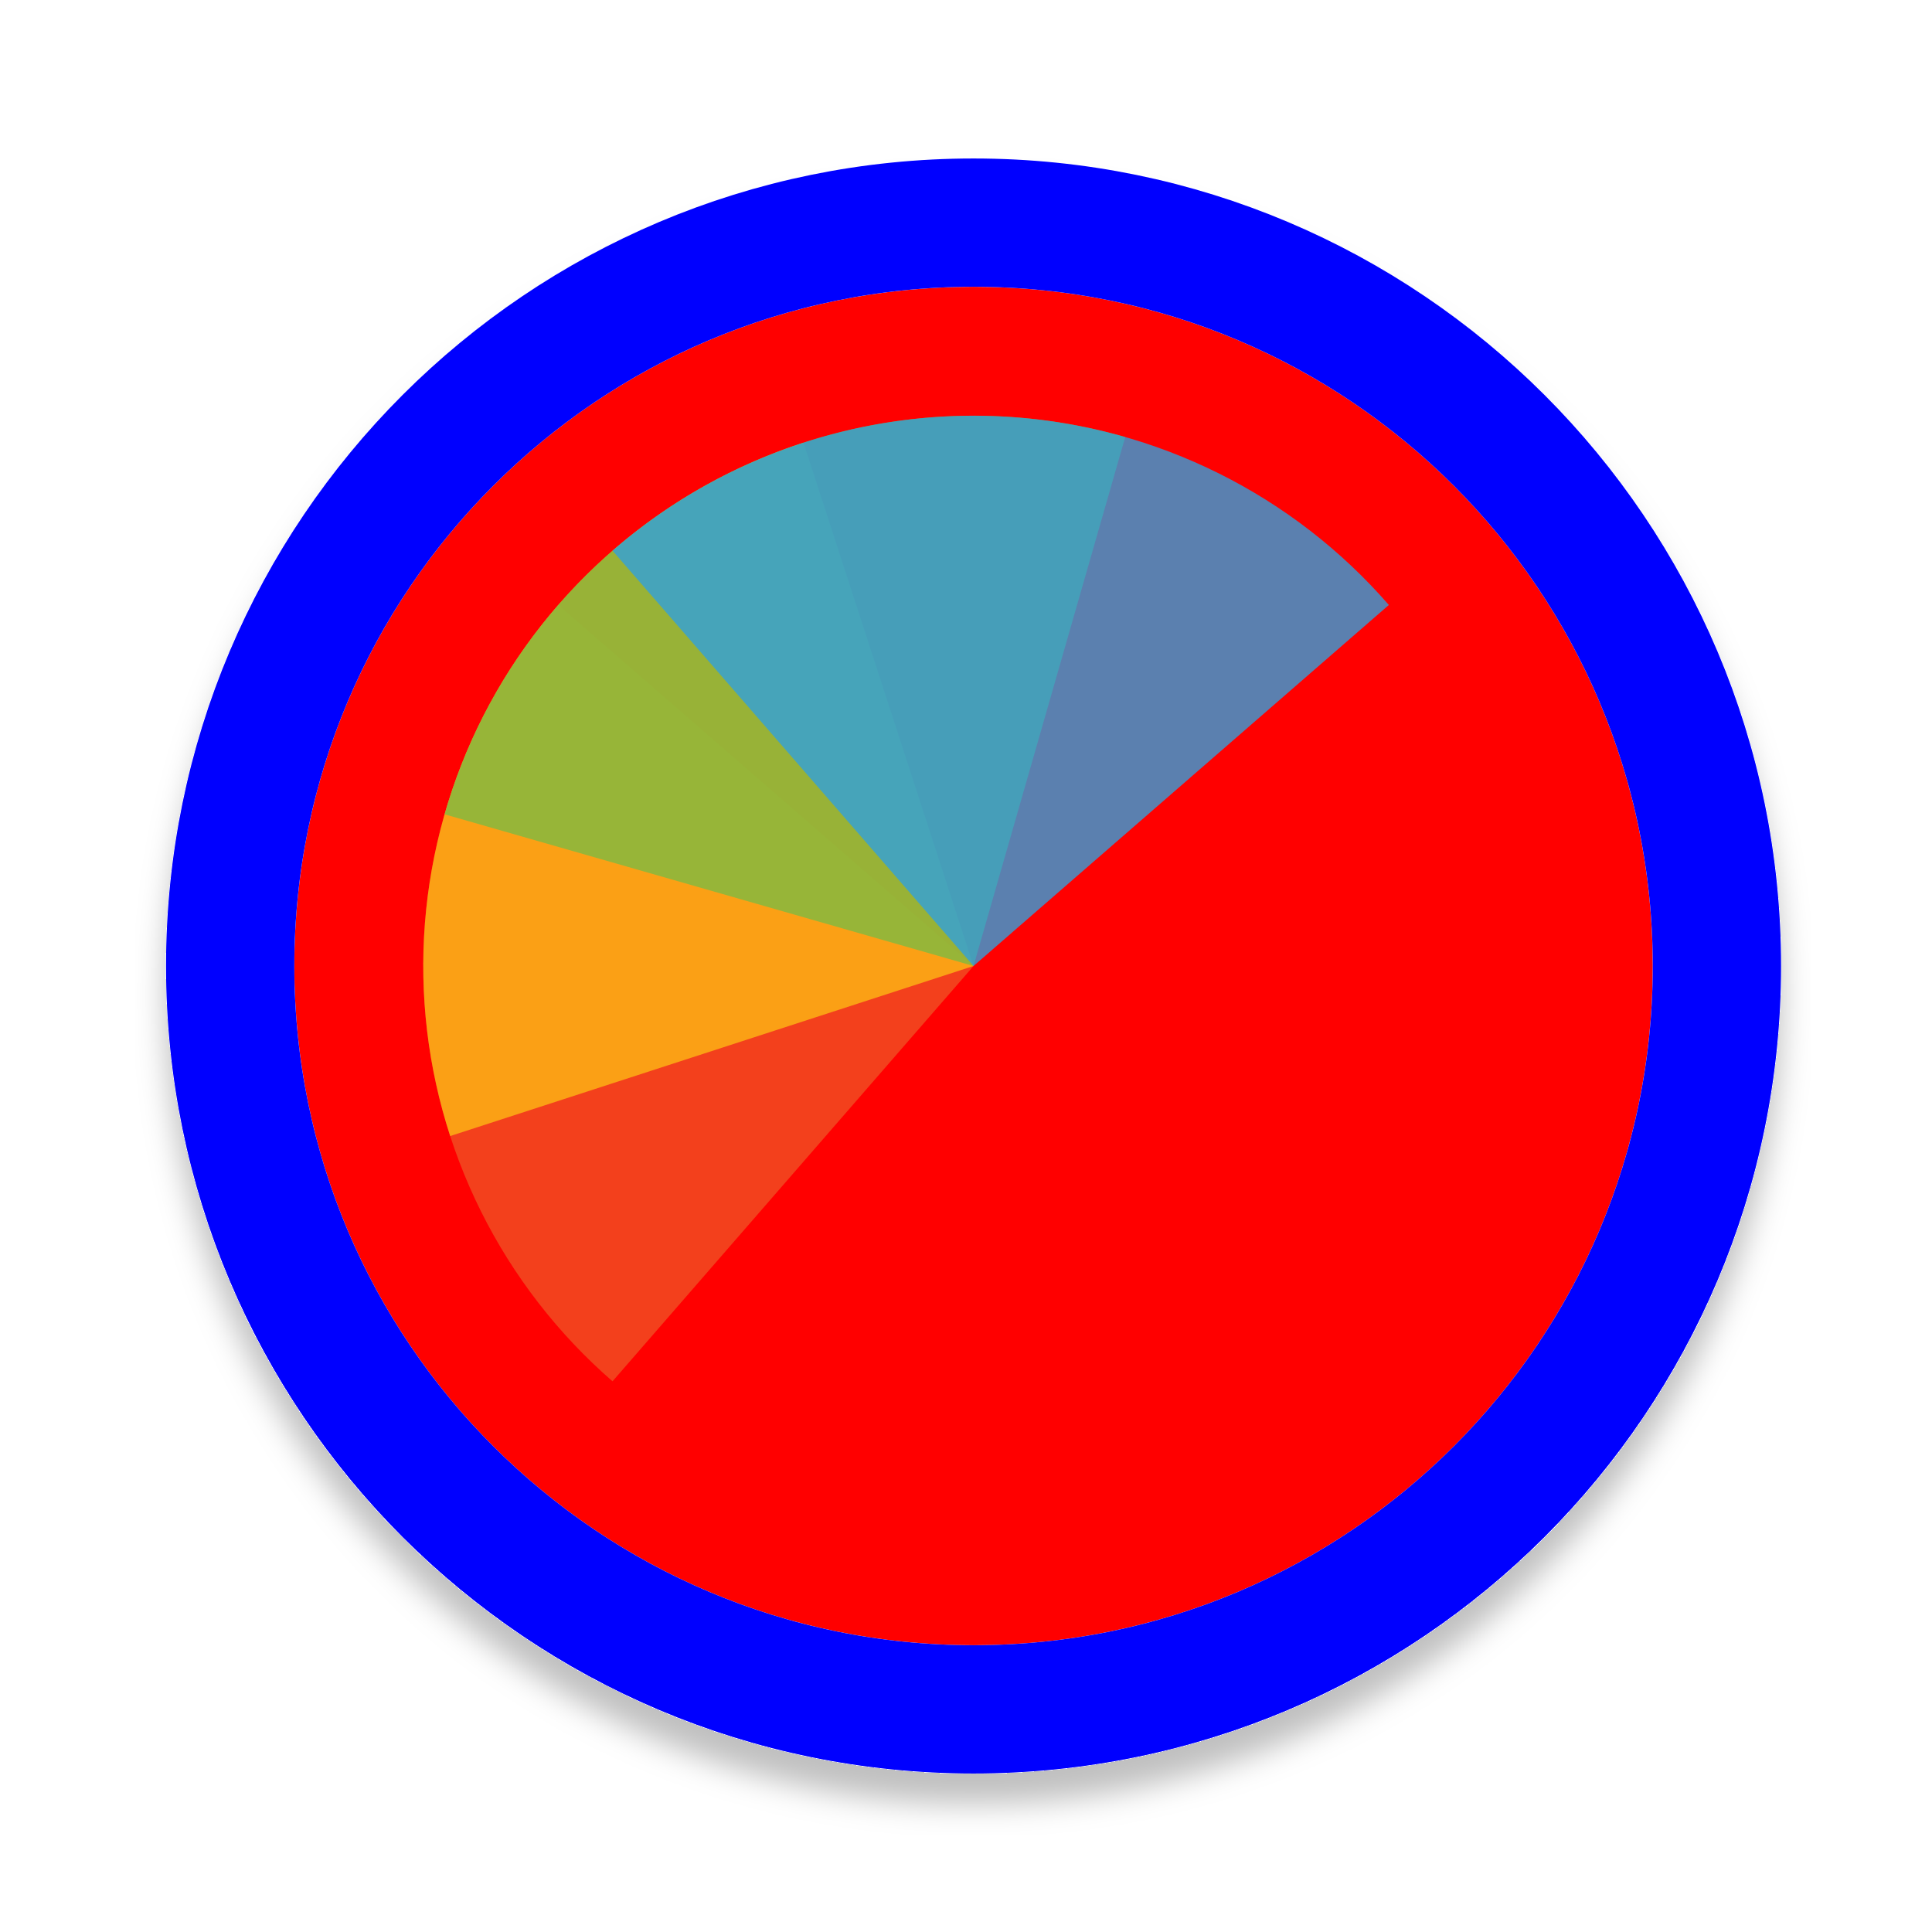
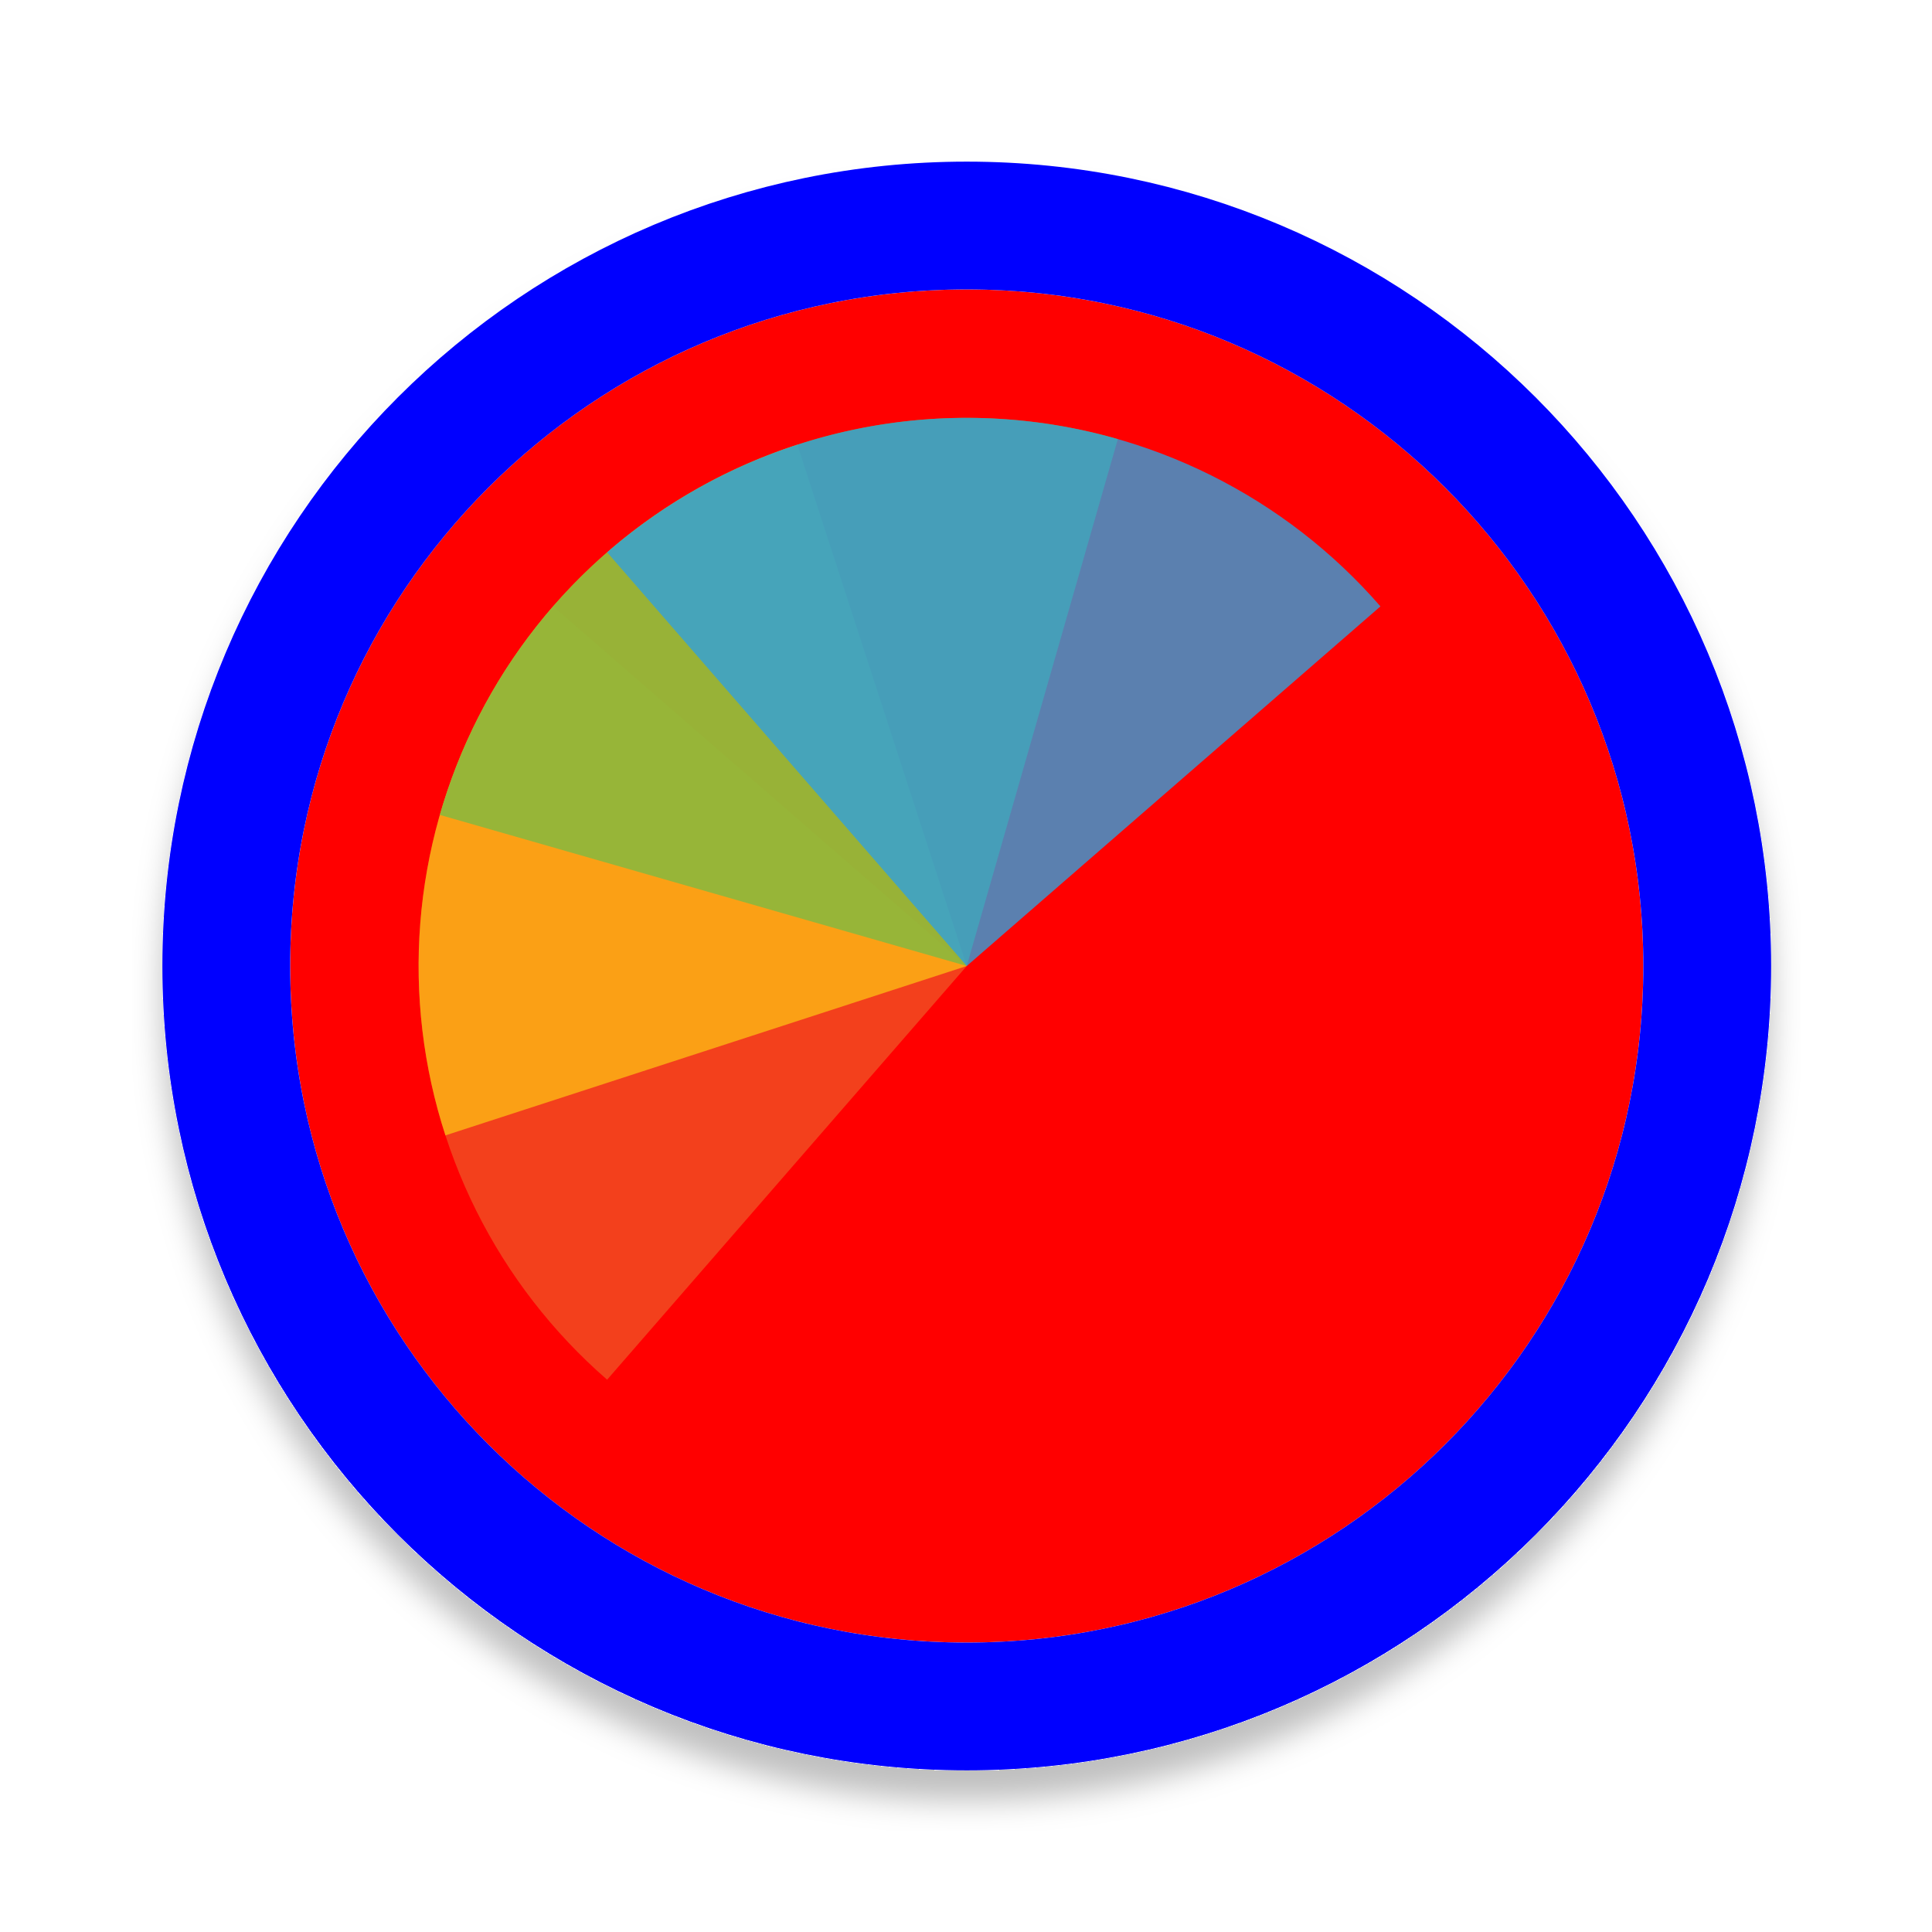
- <svg xmlns="http://www.w3.org/2000/svg" width="256" height="256" viewBox="0 0 256 256" fill="none">
+ <svg xmlns="http://www.w3.org/2000/svg" width="256" height="256" viewBox="0 0 257 256" fill="none">
  <g filter="url(#filter0_d_3519_3122)">
-     <path d="M219 128C219 177.706 178.706 218 129 218C79.294 218 39 177.706 39 128C39 78.294 79.294 38 129 38C178.706 38 219 78.294 219 128Z" fill="#FF0000" />
-     <path d="M129 226.5C183.4 226.5 227.5 182.4 227.5 128C227.5 73.6 183.4 29.5 129 29.5C74.6 29.5 30.5 73.6 30.5 128C30.5 182.4 74.6 226.5 129 226.5Z" stroke="#0000FF" stroke-width="17" />
+     <path d="M218.6 128C218.6 177.706 178.306 218 128.6 218C78.894 218 38.6 177.706 38.6 128C38.6 78.294 78.894 38 128.6 38C178.306 38 218.6 78.294 218.6 128Z" fill="#FF0000" />
+     <path d="M128.6 226.5C183 226.5 227.1 182.4 227.1 128C227.1 73.6 183 29.5 128.6 29.5C74.2 29.5 30.1 73.6 30.1 128C30.1 182.4 74.2 226.5 128.6 226.5Z" stroke="#0000FF" stroke-width="17" />
  </g>
-   <path d="M81.162 183.031L129 128L73.969 80.162C67.687 87.389 62.89 95.782 59.851 104.863C56.813 113.944 55.593 123.534 56.261 133.086C56.929 142.638 59.472 151.965 63.744 160.535C68.017 169.104 73.935 176.749 81.162 183.031Z" fill="#F05024" fill-opacity="0.8" />
-   <path d="M106.468 58.652L129 128L59.652 150.532C56.693 141.425 55.557 131.825 56.308 122.279C57.059 112.733 59.684 103.428 64.031 94.896C68.378 86.364 74.363 78.772 81.645 72.554C88.926 66.335 97.361 61.611 106.468 58.652Z" fill="#FCB813" fill-opacity="0.8" />
-   <path d="M58.908 107.901L129 128L149.099 57.908C139.894 55.269 130.26 54.468 120.746 55.552C111.232 56.636 102.024 59.583 93.65 64.226C85.275 68.868 77.896 75.114 71.935 82.608C65.974 90.102 61.548 98.697 58.908 107.901Z" fill="#7EBA41" fill-opacity="0.8" />
-   <path d="M184.031 80.163L129 128L81.162 72.969C88.389 66.687 96.782 61.89 105.863 58.852C114.944 55.813 124.534 54.593 134.086 55.261C143.639 55.929 152.966 58.472 161.535 62.745C170.105 67.017 177.749 72.936 184.031 80.163Z" fill="#32A0DA" fill-opacity="0.8" />
+   <path d="M80.762 183.031L128.6 128L73.569 80.162C67.287 87.389 62.49 95.782 59.452 104.863C56.413 113.944 55.193 123.534 55.861 133.086C56.529 142.638 59.072 151.965 63.344 160.535C67.617 169.104 73.535 176.749 80.762 183.031Z" fill="#F05024" fill-opacity="0.8" />
+   <path d="M106.068 58.652L128.6 128L59.252 150.532C56.293 141.425 55.157 131.825 55.908 122.279C56.66 112.733 59.284 103.428 63.631 94.896C67.978 86.364 73.963 78.772 81.245 72.554C88.526 66.335 96.961 61.611 106.068 58.652Z" fill="#FCB813" fill-opacity="0.8" />
+   <path d="M58.508 107.901L128.6 128L148.699 57.908C139.494 55.269 129.86 54.468 120.346 55.552C110.832 56.636 101.625 59.583 93.25 64.226C84.875 68.868 77.496 75.114 71.535 82.608C65.574 90.102 61.148 98.697 58.508 107.901Z" fill="#7EBA41" fill-opacity="0.8" />
+   <path d="M183.631 80.163L128.6 128L80.763 72.969C87.989 66.687 96.383 61.89 105.463 58.852C114.544 55.813 124.134 54.593 133.687 55.261C143.239 55.929 152.566 58.472 161.135 62.745C169.705 67.017 177.349 72.936 183.631 80.163Z" fill="#32A0DA" fill-opacity="0.8" />
  <defs>
-     <filter id="filter0_d_3519_3122" x="18" y="21" width="222" height="222" filterUnits="userSpaceOnUse" color-interpolation-filters="sRGB">
+     <filter id="filter0_d_3519_3122" x="17.6" y="21" width="222" height="222" filterUnits="userSpaceOnUse" color-interpolation-filters="sRGB">
      <feFlood flood-opacity="0" result="BackgroundImageFix" />
      <feColorMatrix in="SourceAlpha" type="matrix" values="0 0 0 0 0 0 0 0 0 0 0 0 0 0 0 0 0 0 127 0" result="hardAlpha" />
      <feOffset dy="4" />
      <feGaussianBlur stdDeviation="2" />
      <feComposite in2="hardAlpha" operator="out" />
      <feColorMatrix type="matrix" values="0 0 0 0 0 0 0 0 0 0 0 0 0 0 0 0 0 0 0.25 0" />
      <feBlend mode="normal" in2="BackgroundImageFix" result="effect1_dropShadow_3519_3122" />
      <feBlend mode="normal" in="SourceGraphic" in2="effect1_dropShadow_3519_3122" result="shape" />
    </filter>
  </defs>
</svg>
